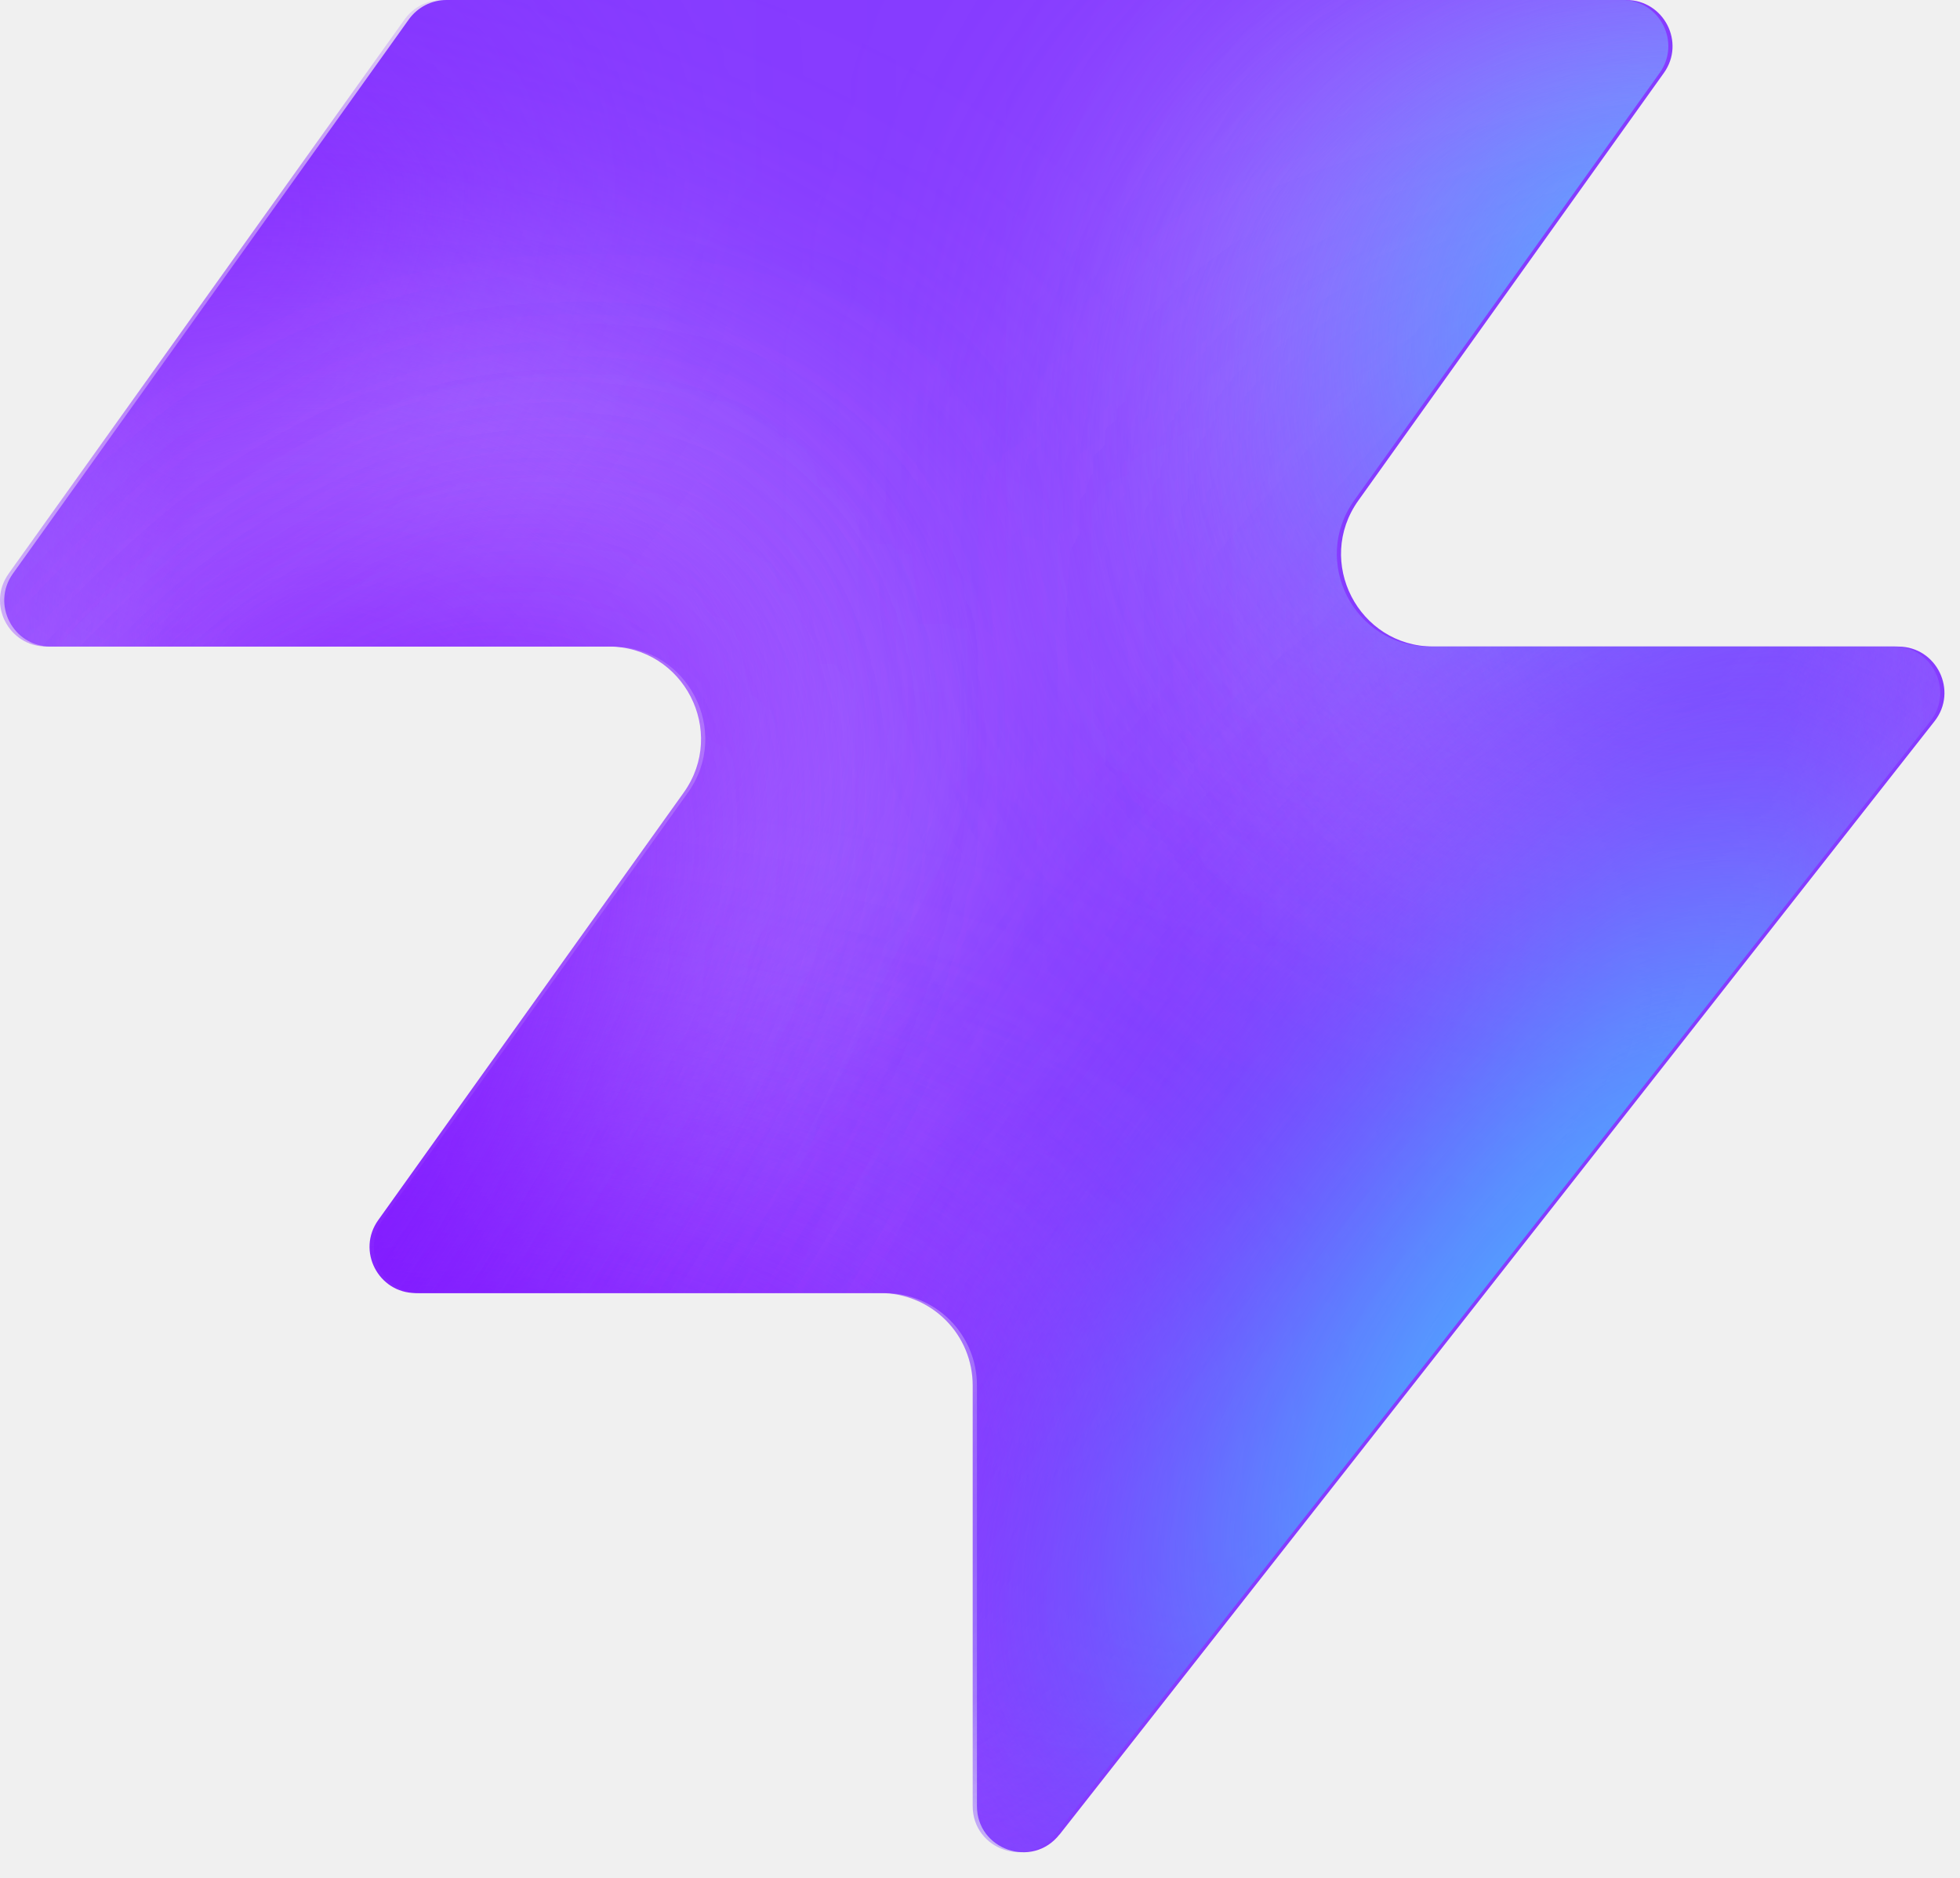
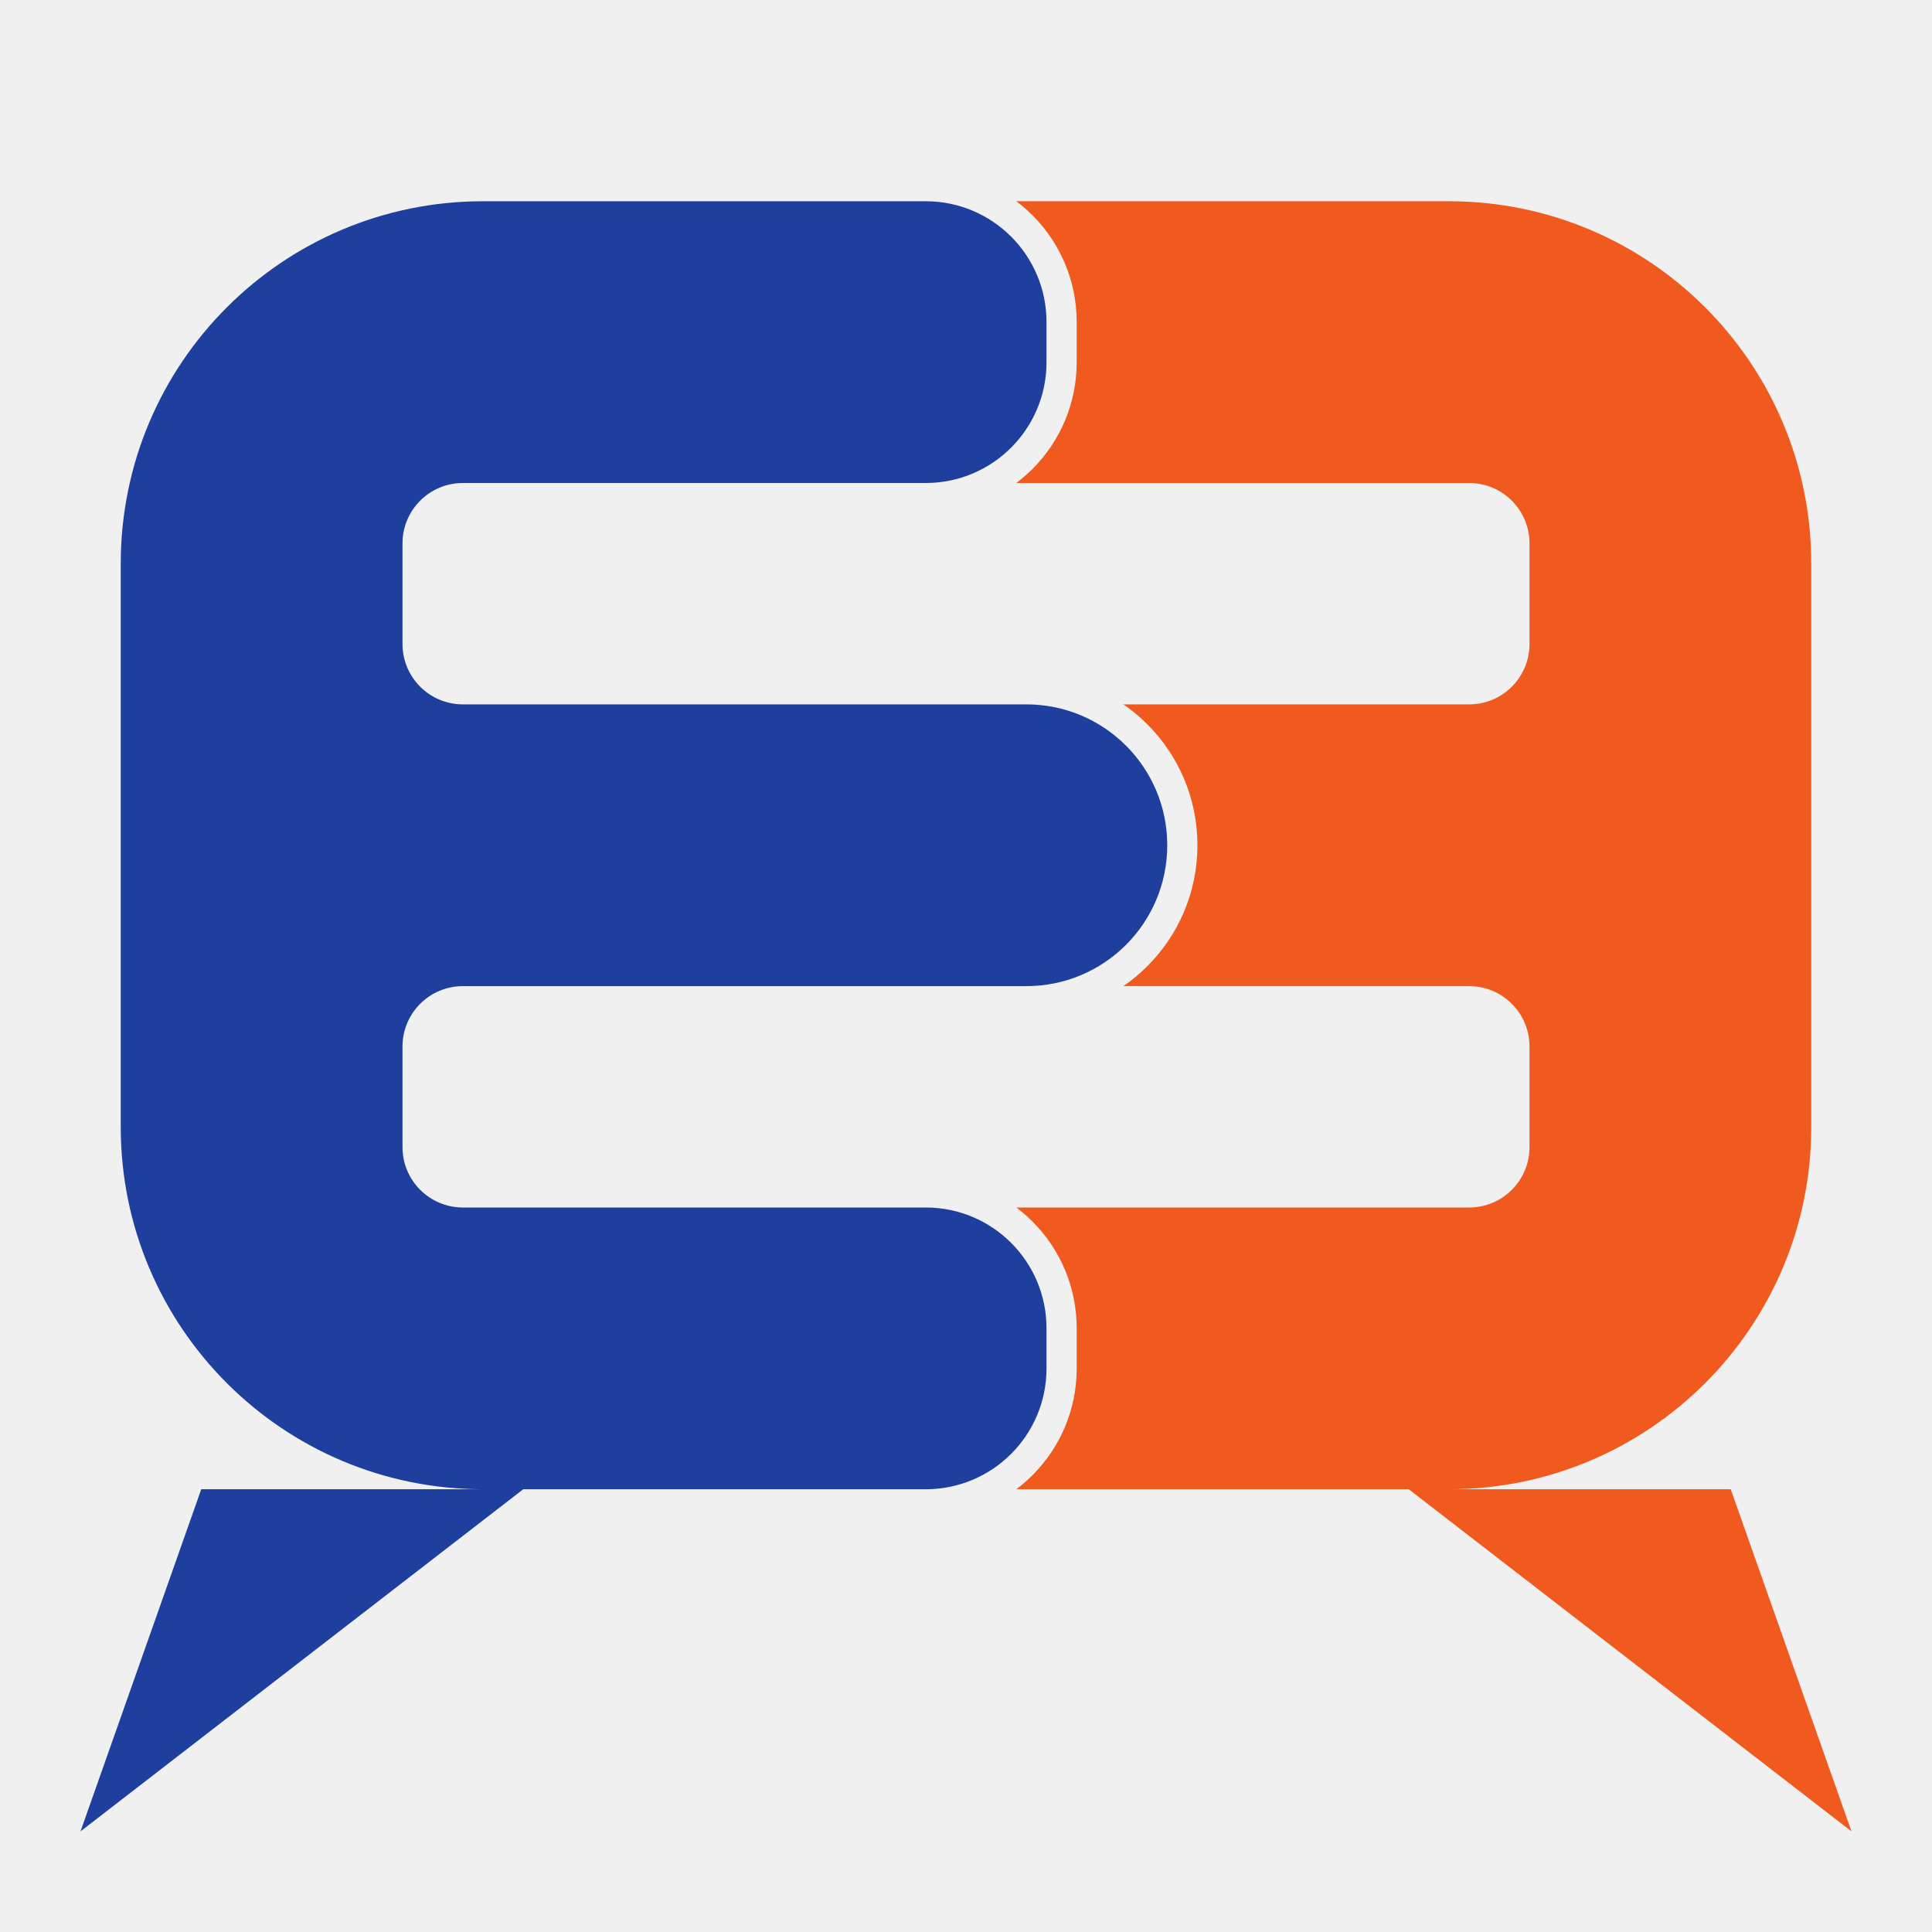
- <svg xmlns="http://www.w3.org/2000/svg" width="48" height="46" fill="none" viewBox="0 0 48 46">
-   <path fill="#863bff" d="M25.946 44.938c-.664.845-2.021.375-2.021-.698V33.937a2.26 2.26 0 0 0-2.262-2.262H10.287c-.92 0-1.456-1.04-.92-1.788l7.48-10.471c1.07-1.497 0-3.578-1.842-3.578H1.237c-.92 0-1.456-1.04-.92-1.788L10.013.474c.214-.297.556-.474.92-.474h28.894c.92 0 1.456 1.04.92 1.788l-7.48 10.471c-1.07 1.498 0 3.579 1.842 3.579h11.377c.943 0 1.473 1.088.89 1.83L25.947 44.94z" style="fill:#863bff;fill:color(display-p3 .525 .23 1);fill-opacity:1" />
-   <mask id="a" width="48" height="46" x="0" y="0" maskUnits="userSpaceOnUse" style="mask-type:alpha">
-     <path fill="#000" d="M25.842 44.938c-.664.844-2.021.375-2.021-.698V33.937a2.26 2.26 0 0 0-2.262-2.262H10.183c-.92 0-1.456-1.04-.92-1.788l7.48-10.471c1.07-1.498 0-3.579-1.842-3.579H1.133c-.92 0-1.456-1.04-.92-1.787L9.91.473c.214-.297.556-.474.92-.474h28.894c.92 0 1.456 1.04.92 1.788l-7.48 10.471c-1.07 1.498 0 3.578 1.842 3.578h11.377c.943 0 1.473 1.088.89 1.832L25.843 44.94z" style="fill:#000;fill-opacity:1" />
-   </mask>
-   <g mask="url(#a)">
-     <g filter="url(#b)">
-       <ellipse cx="5.508" cy="14.704" fill="#ede6ff" rx="5.508" ry="14.704" style="fill:#ede6ff;fill:color(display-p3 .927 .903 1);fill-opacity:1" transform="matrix(.00324 1 1 -.00324 -4.47 31.516)" />
-     </g>
-     <g filter="url(#c)">
-       <ellipse cx="10.399" cy="29.851" fill="#ede6ff" rx="10.399" ry="29.851" style="fill:#ede6ff;fill:color(display-p3 .927 .903 1);fill-opacity:1" transform="matrix(.00324 1 1 -.00324 -39.328 7.883)" />
-     </g>
-     <g filter="url(#d)">
-       <ellipse cx="5.508" cy="30.487" fill="#7e14ff" rx="5.508" ry="30.487" style="fill:#7e14ff;fill:color(display-p3 .492 .077 1);fill-opacity:1" transform="rotate(89.814 -25.913 -14.639)scale(1 -1)" />
-     </g>
-     <g filter="url(#e)">
-       <ellipse cx="5.508" cy="30.599" fill="#7e14ff" rx="5.508" ry="30.599" style="fill:#7e14ff;fill:color(display-p3 .492 .077 1);fill-opacity:1" transform="rotate(89.814 -32.644 -3.334)scale(1 -1)" />
-     </g>
-     <g filter="url(#f)">
-       <ellipse cx="5.508" cy="30.599" fill="#7e14ff" rx="5.508" ry="30.599" style="fill:#7e14ff;fill:color(display-p3 .492 .077 1);fill-opacity:1" transform="matrix(.00324 1 1 -.00324 -34.34 30.47)" />
-     </g>
-     <g filter="url(#g)">
-       <ellipse cx="14.072" cy="22.078" fill="#ede6ff" rx="14.072" ry="22.078" style="fill:#ede6ff;fill:color(display-p3 .927 .903 1);fill-opacity:1" transform="rotate(93.35 24.506 48.493)scale(-1 1)" />
-     </g>
-     <g filter="url(#h)">
-       <ellipse cx="3.47" cy="21.501" fill="#7e14ff" rx="3.47" ry="21.501" style="fill:#7e14ff;fill:color(display-p3 .492 .077 1);fill-opacity:1" transform="rotate(89.009 28.708 47.59)scale(-1 1)" />
-     </g>
-     <g filter="url(#i)">
-       <ellipse cx="3.47" cy="21.501" fill="#7e14ff" rx="3.47" ry="21.501" style="fill:#7e14ff;fill:color(display-p3 .492 .077 1);fill-opacity:1" transform="rotate(89.009 28.708 47.59)scale(-1 1)" />
-     </g>
-     <g filter="url(#j)">
-       <ellipse cx=".387" cy="8.972" fill="#7e14ff" rx="4.407" ry="29.108" style="fill:#7e14ff;fill:color(display-p3 .492 .077 1);fill-opacity:1" transform="rotate(39.51 .387 8.972)" />
-     </g>
-     <g filter="url(#k)">
-       <ellipse cx="47.523" cy="-6.092" fill="#7e14ff" rx="4.407" ry="29.108" style="fill:#7e14ff;fill:color(display-p3 .492 .077 1);fill-opacity:1" transform="rotate(37.892 47.523 -6.092)" />
-     </g>
-     <g filter="url(#l)">
-       <ellipse cx="41.412" cy="6.333" fill="#47bfff" rx="5.971" ry="9.665" style="fill:#47bfff;fill:color(display-p3 .28 .748 1);fill-opacity:1" transform="rotate(37.892 41.412 6.333)" />
-     </g>
-     <g filter="url(#m)">
-       <ellipse cx="-1.879" cy="38.332" fill="#7e14ff" rx="4.407" ry="29.108" style="fill:#7e14ff;fill:color(display-p3 .492 .077 1);fill-opacity:1" transform="rotate(37.892 -1.88 38.332)" />
-     </g>
-     <g filter="url(#n)">
-       <ellipse cx="-1.879" cy="38.332" fill="#7e14ff" rx="4.407" ry="29.108" style="fill:#7e14ff;fill:color(display-p3 .492 .077 1);fill-opacity:1" transform="rotate(37.892 -1.88 38.332)" />
-     </g>
-     <g filter="url(#o)">
-       <ellipse cx="35.651" cy="29.907" fill="#7e14ff" rx="4.407" ry="29.108" style="fill:#7e14ff;fill:color(display-p3 .492 .077 1);fill-opacity:1" transform="rotate(37.892 35.651 29.907)" />
-     </g>
-     <g filter="url(#p)">
-       <ellipse cx="38.418" cy="32.4" fill="#47bfff" rx="5.971" ry="15.297" style="fill:#47bfff;fill:color(display-p3 .28 .748 1);fill-opacity:1" transform="rotate(37.892 38.418 32.4)" />
-     </g>
+ <svg xmlns="http://www.w3.org/2000/svg" viewBox="0 0 48 48">
+   <defs>
+     <mask id="m">
+       <rect width="48" height="48" fill="#fff" />
+       <path d="M12 5H23A3 3 0 0 1 26 8V9A3 3 0 0 1 23 12H11.5A1.5 1.5 0 0 0 10 13.5V16A1.5 1.5 0 0 0 11.5 17.5H25.5A3.5 3.5 0 0 1 25.5 24.5H11.5A1.5 1.5 0 0 0 10 26V28.5A1.5 1.5 0 0 0 11.5 30H23A3 3 0 0 1 26 33V34A3 3 0 0 1 23 37H12A9 9 0 0 1 3 28V14A9 9 0 0 1 12 5ZM13 37 2 45.5 5 37Z" fill="#000" stroke="#000" stroke-width="1.5" />
+     </mask>
+   </defs>
+   <g mask="url(#m)">
+     <path d="M12 5H23A3 3 0 0 1 26 8V9A3 3 0 0 1 23 12H11.5A1.5 1.5 0 0 0 10 13.5V16A1.5 1.5 0 0 0 11.5 17.5H25.5A3.5 3.5 0 0 1 25.5 24.5H11.5A1.5 1.5 0 0 0 10 26V28.5A1.5 1.5 0 0 0 11.5 30H23A3 3 0 0 1 26 33V34A3 3 0 0 1 23 37H12A9 9 0 0 1 3 28V14A9 9 0 0 1 12 5ZM13 37 2 45.5 5 37Z" fill="#F05A1E" transform="translate(48 0) scale(-1 1)" />
  </g>
-   <defs>
-     <filter id="b" width="60.045" height="41.654" x="-19.77" y="16.149" color-interpolation-filters="sRGB" filterUnits="userSpaceOnUse">
-       <feFlood flood-opacity="0" result="BackgroundImageFix" />
-       <feBlend in="SourceGraphic" in2="BackgroundImageFix" result="shape" />
-       <feGaussianBlur result="effect1_foregroundBlur_2002_17158" stdDeviation="7.659" />
-     </filter>
-     <filter id="c" width="90.34" height="51.437" x="-54.613" y="-7.533" color-interpolation-filters="sRGB" filterUnits="userSpaceOnUse">
-       <feFlood flood-opacity="0" result="BackgroundImageFix" />
-       <feBlend in="SourceGraphic" in2="BackgroundImageFix" result="shape" />
-       <feGaussianBlur result="effect1_foregroundBlur_2002_17158" stdDeviation="7.659" />
-     </filter>
-     <filter id="d" width="79.355" height="29.4" x="-49.64" y="2.03" color-interpolation-filters="sRGB" filterUnits="userSpaceOnUse">
-       <feFlood flood-opacity="0" result="BackgroundImageFix" />
-       <feBlend in="SourceGraphic" in2="BackgroundImageFix" result="shape" />
-       <feGaussianBlur result="effect1_foregroundBlur_2002_17158" stdDeviation="4.596" />
-     </filter>
-     <filter id="e" width="79.579" height="29.4" x="-45.045" y="20.029" color-interpolation-filters="sRGB" filterUnits="userSpaceOnUse">
-       <feFlood flood-opacity="0" result="BackgroundImageFix" />
-       <feBlend in="SourceGraphic" in2="BackgroundImageFix" result="shape" />
-       <feGaussianBlur result="effect1_foregroundBlur_2002_17158" stdDeviation="4.596" />
-     </filter>
-     <filter id="f" width="79.579" height="29.4" x="-43.513" y="21.178" color-interpolation-filters="sRGB" filterUnits="userSpaceOnUse">
-       <feFlood flood-opacity="0" result="BackgroundImageFix" />
-       <feBlend in="SourceGraphic" in2="BackgroundImageFix" result="shape" />
-       <feGaussianBlur result="effect1_foregroundBlur_2002_17158" stdDeviation="4.596" />
-     </filter>
-     <filter id="g" width="74.749" height="58.852" x="15.756" y="-17.901" color-interpolation-filters="sRGB" filterUnits="userSpaceOnUse">
-       <feFlood flood-opacity="0" result="BackgroundImageFix" />
-       <feBlend in="SourceGraphic" in2="BackgroundImageFix" result="shape" />
-       <feGaussianBlur result="effect1_foregroundBlur_2002_17158" stdDeviation="7.659" />
-     </filter>
-     <filter id="h" width="61.377" height="25.362" x="23.548" y="2.284" color-interpolation-filters="sRGB" filterUnits="userSpaceOnUse">
-       <feFlood flood-opacity="0" result="BackgroundImageFix" />
-       <feBlend in="SourceGraphic" in2="BackgroundImageFix" result="shape" />
-       <feGaussianBlur result="effect1_foregroundBlur_2002_17158" stdDeviation="4.596" />
-     </filter>
-     <filter id="i" width="61.377" height="25.362" x="23.548" y="2.284" color-interpolation-filters="sRGB" filterUnits="userSpaceOnUse">
-       <feFlood flood-opacity="0" result="BackgroundImageFix" />
-       <feBlend in="SourceGraphic" in2="BackgroundImageFix" result="shape" />
-       <feGaussianBlur result="effect1_foregroundBlur_2002_17158" stdDeviation="4.596" />
-     </filter>
-     <filter id="j" width="56.045" height="63.649" x="-27.636" y="-22.853" color-interpolation-filters="sRGB" filterUnits="userSpaceOnUse">
-       <feFlood flood-opacity="0" result="BackgroundImageFix" />
-       <feBlend in="SourceGraphic" in2="BackgroundImageFix" result="shape" />
-       <feGaussianBlur result="effect1_foregroundBlur_2002_17158" stdDeviation="4.596" />
-     </filter>
-     <filter id="k" width="54.814" height="64.646" x="20.116" y="-38.415" color-interpolation-filters="sRGB" filterUnits="userSpaceOnUse">
-       <feFlood flood-opacity="0" result="BackgroundImageFix" />
-       <feBlend in="SourceGraphic" in2="BackgroundImageFix" result="shape" />
-       <feGaussianBlur result="effect1_foregroundBlur_2002_17158" stdDeviation="4.596" />
-     </filter>
-     <filter id="l" width="33.541" height="35.313" x="24.641" y="-11.323" color-interpolation-filters="sRGB" filterUnits="userSpaceOnUse">
-       <feFlood flood-opacity="0" result="BackgroundImageFix" />
-       <feBlend in="SourceGraphic" in2="BackgroundImageFix" result="shape" />
-       <feGaussianBlur result="effect1_foregroundBlur_2002_17158" stdDeviation="4.596" />
-     </filter>
-     <filter id="m" width="54.814" height="64.646" x="-29.286" y="6.009" color-interpolation-filters="sRGB" filterUnits="userSpaceOnUse">
-       <feFlood flood-opacity="0" result="BackgroundImageFix" />
-       <feBlend in="SourceGraphic" in2="BackgroundImageFix" result="shape" />
-       <feGaussianBlur result="effect1_foregroundBlur_2002_17158" stdDeviation="4.596" />
-     </filter>
-     <filter id="n" width="54.814" height="64.646" x="-29.286" y="6.009" color-interpolation-filters="sRGB" filterUnits="userSpaceOnUse">
-       <feFlood flood-opacity="0" result="BackgroundImageFix" />
-       <feBlend in="SourceGraphic" in2="BackgroundImageFix" result="shape" />
-       <feGaussianBlur result="effect1_foregroundBlur_2002_17158" stdDeviation="4.596" />
-     </filter>
-     <filter id="o" width="54.814" height="64.646" x="8.244" y="-2.416" color-interpolation-filters="sRGB" filterUnits="userSpaceOnUse">
-       <feFlood flood-opacity="0" result="BackgroundImageFix" />
-       <feBlend in="SourceGraphic" in2="BackgroundImageFix" result="shape" />
-       <feGaussianBlur result="effect1_foregroundBlur_2002_17158" stdDeviation="4.596" />
-     </filter>
-     <filter id="p" width="39.409" height="43.623" x="18.713" y="10.588" color-interpolation-filters="sRGB" filterUnits="userSpaceOnUse">
-       <feFlood flood-opacity="0" result="BackgroundImageFix" />
-       <feBlend in="SourceGraphic" in2="BackgroundImageFix" result="shape" />
-       <feGaussianBlur result="effect1_foregroundBlur_2002_17158" stdDeviation="4.596" />
-     </filter>
-   </defs>
+   <path d="M12 5H23A3 3 0 0 1 26 8V9A3 3 0 0 1 23 12H11.5A1.5 1.5 0 0 0 10 13.5V16A1.5 1.5 0 0 0 11.5 17.5H25.5A3.5 3.5 0 0 1 25.5 24.5H11.5A1.5 1.5 0 0 0 10 26V28.5A1.5 1.5 0 0 0 11.5 30H23A3 3 0 0 1 26 33V34A3 3 0 0 1 23 37H12A9 9 0 0 1 3 28V14A9 9 0 0 1 12 5ZM13 37 2 45.5 5 37Z" fill="#1E3F9E" />
</svg>
